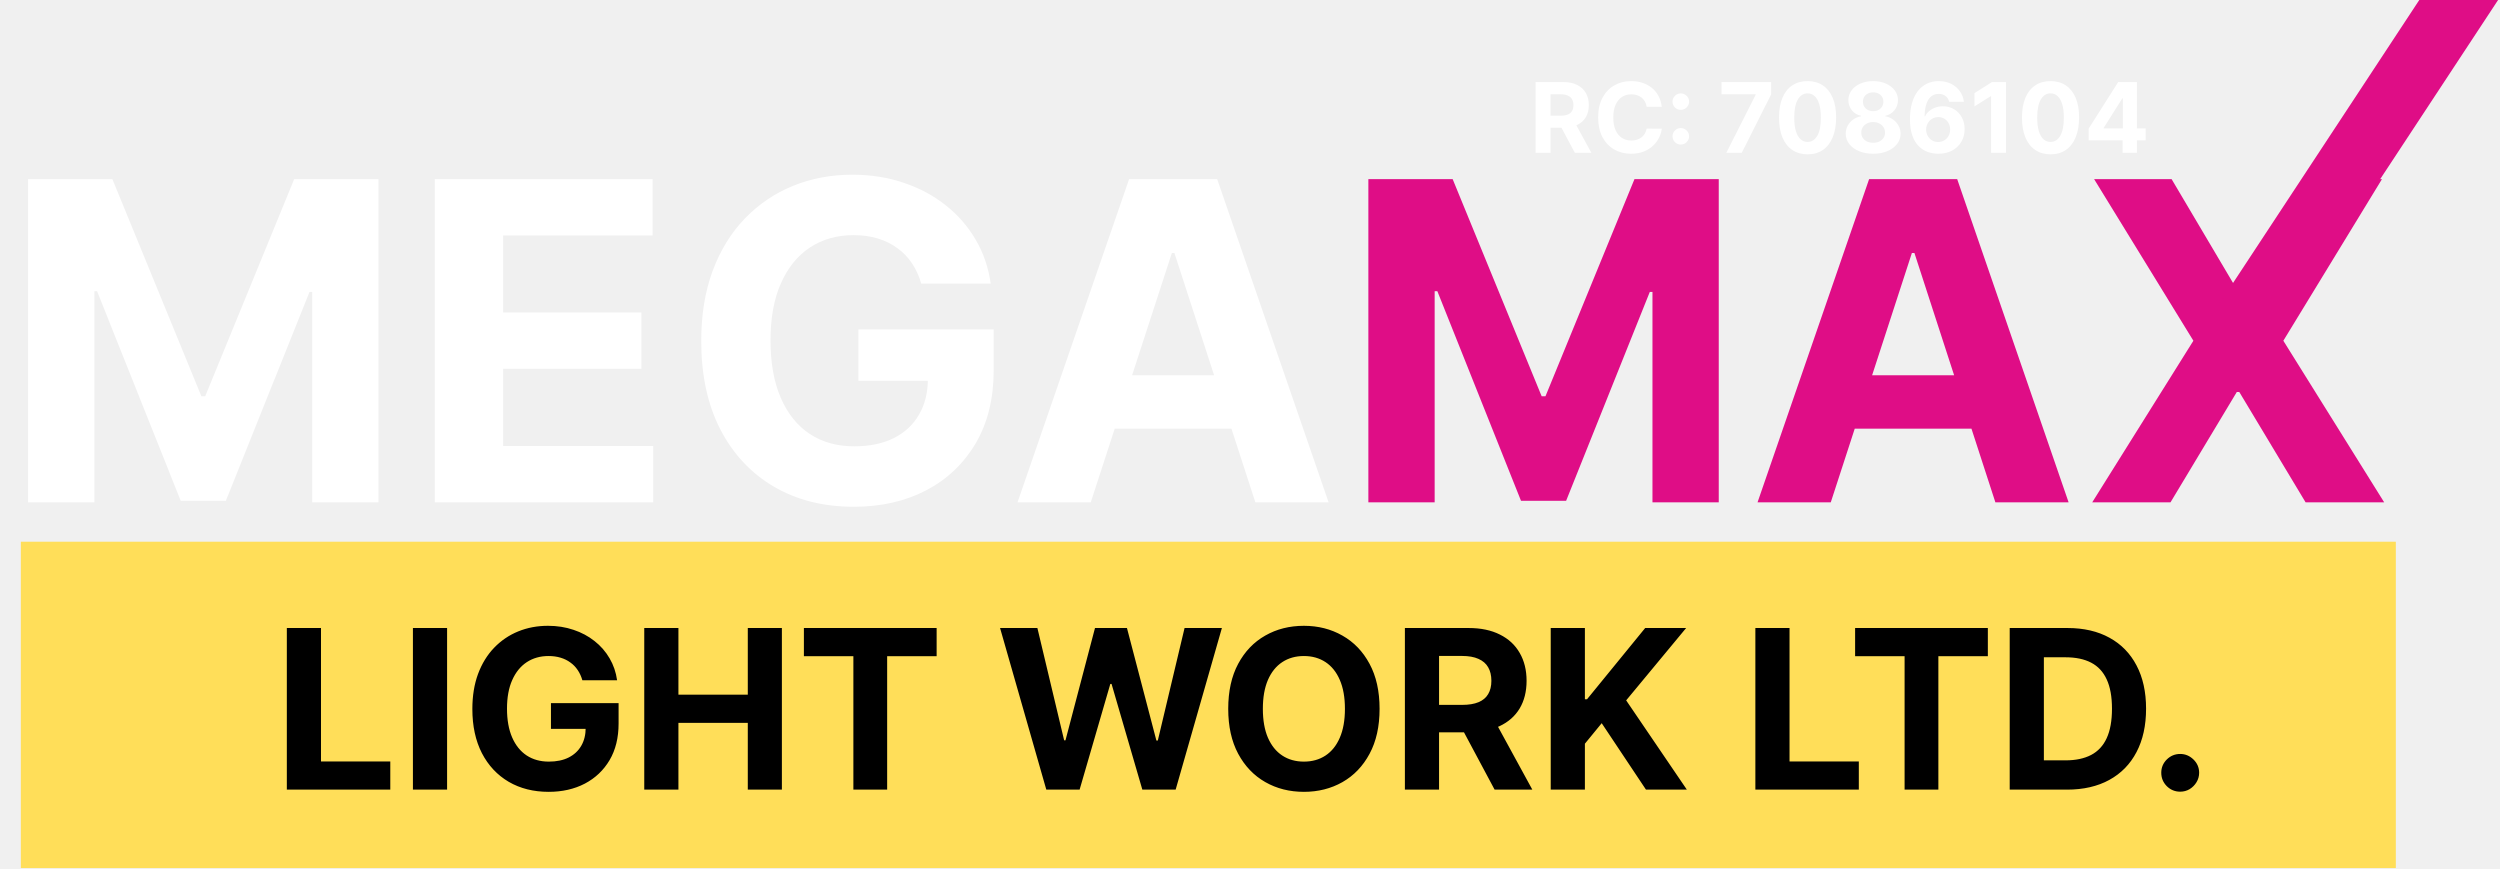
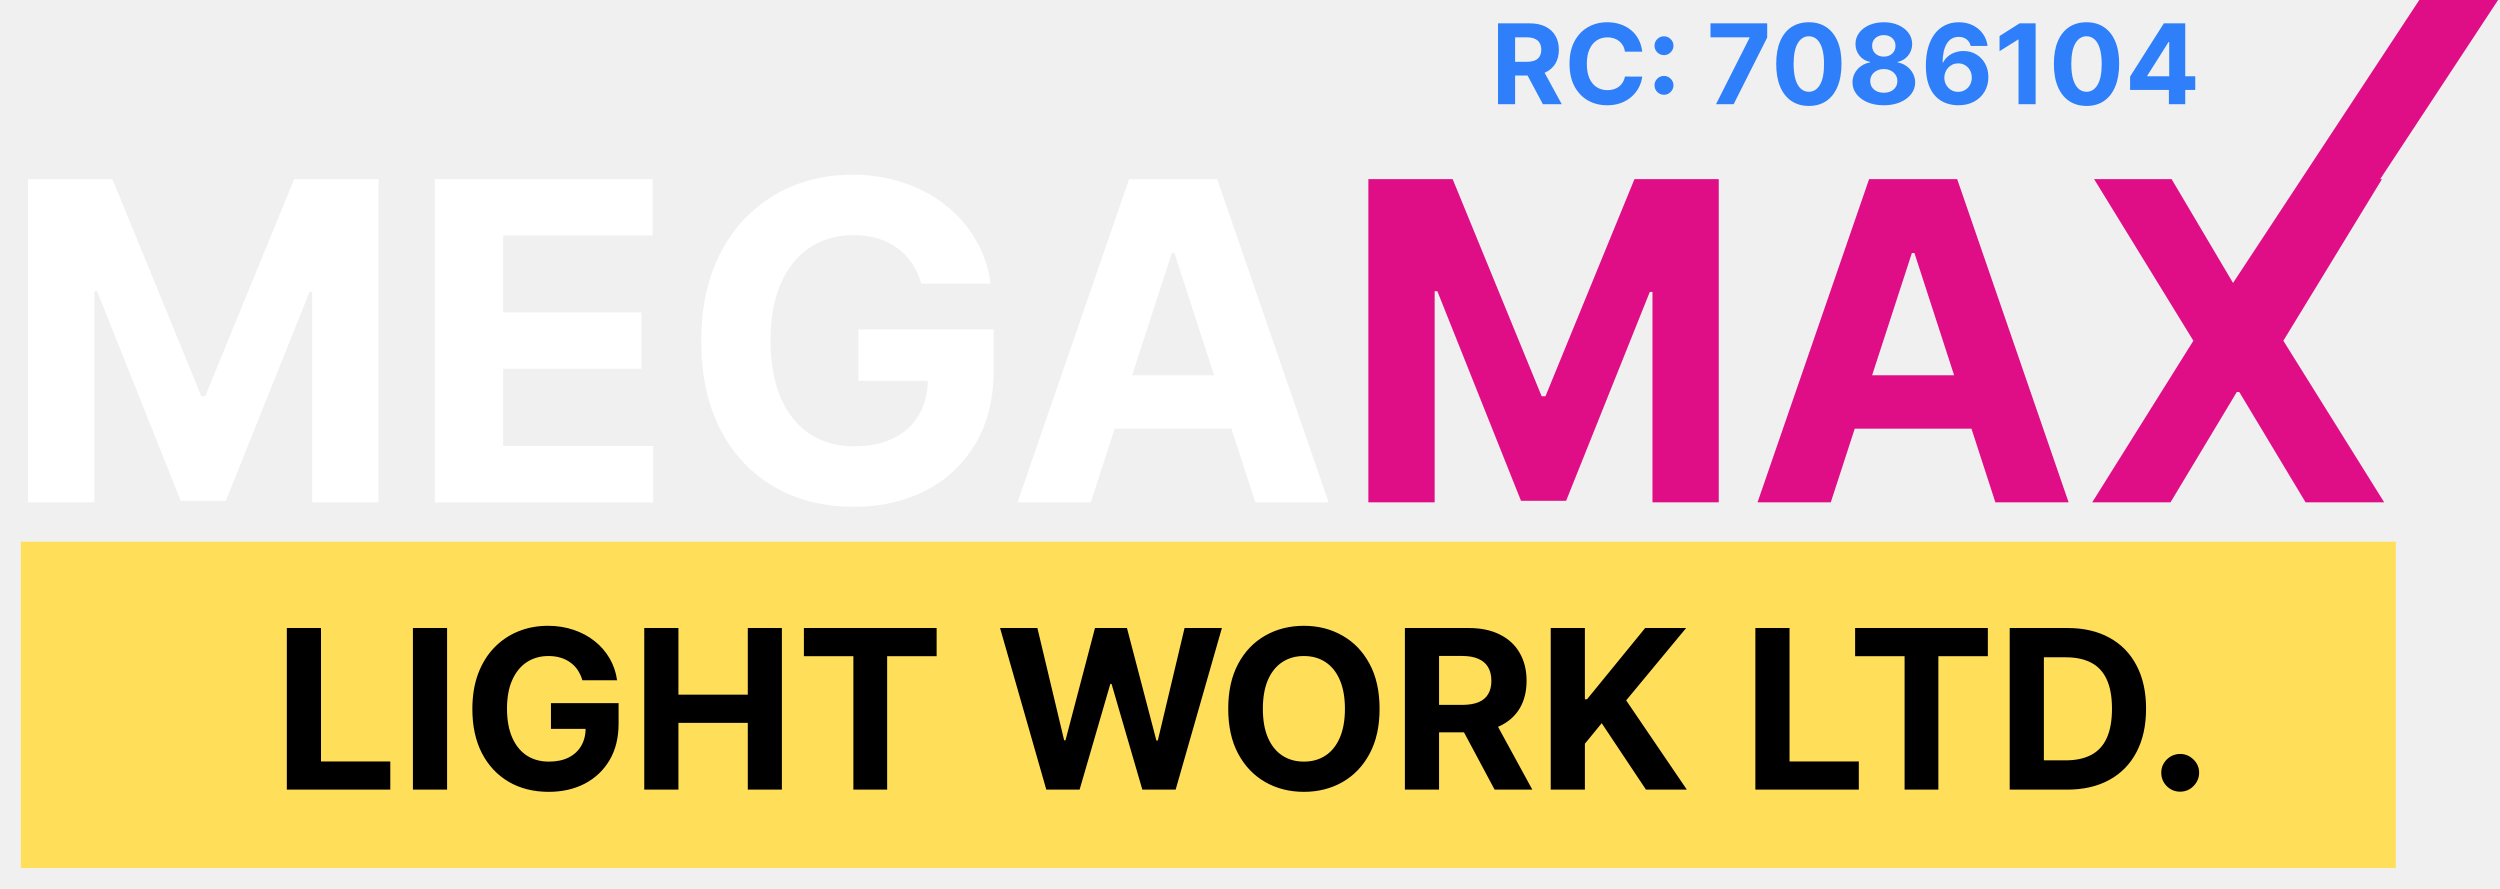
- <svg xmlns="http://www.w3.org/2000/svg" width="360" height="125" viewBox="0 0 360 125" fill="none">
+ <svg xmlns="http://www.w3.org/2000/svg" width="360" height="128" viewBox="0 0 360 128" fill="none">
  <rect x="3" y="78.007" width="342" height="46.992" fill="#FFDE59" />
  <path d="M41.304 113.707V90.434H46.224V109.65H56.202V113.707H41.304ZM64.381 90.434V113.707H59.46V90.434H64.381ZM83.861 97.957C83.702 97.404 83.478 96.915 83.19 96.491C82.903 96.059 82.55 95.695 82.133 95.4C81.724 95.097 81.255 94.866 80.724 94.707C80.202 94.548 79.622 94.468 78.986 94.468C77.796 94.468 76.751 94.764 75.849 95.355C74.956 95.945 74.258 96.805 73.758 97.934C73.258 99.055 73.008 100.426 73.008 102.048C73.008 103.669 73.255 105.048 73.747 106.184C74.24 107.32 74.937 108.188 75.838 108.786C76.74 109.377 77.804 109.673 79.031 109.673C80.145 109.673 81.096 109.476 81.883 109.082C82.679 108.68 83.285 108.116 83.702 107.389C84.126 106.661 84.338 105.801 84.338 104.809L85.338 104.957H79.338V101.252H89.077V104.184C89.077 106.229 88.645 107.987 87.781 109.457C86.918 110.919 85.728 112.048 84.213 112.843C82.698 113.631 80.963 114.025 79.008 114.025C76.827 114.025 74.91 113.544 73.258 112.582C71.607 111.612 70.319 110.237 69.395 108.457C68.478 106.669 68.02 104.548 68.02 102.093C68.02 100.207 68.293 98.525 68.838 97.048C69.391 95.563 70.164 94.305 71.156 93.275C72.149 92.245 73.304 91.46 74.622 90.923C75.94 90.385 77.368 90.116 78.906 90.116C80.224 90.116 81.452 90.309 82.588 90.695C83.724 91.074 84.732 91.612 85.611 92.309C86.497 93.006 87.221 93.835 87.781 94.798C88.342 95.752 88.702 96.805 88.861 97.957H83.861ZM92.773 113.707V90.434H97.693V100.036H107.682V90.434H112.591V113.707H107.682V104.093H97.693V113.707H92.773ZM115.761 94.491V90.434H134.875V94.491H127.75V113.707H122.886V94.491H115.761ZM150.668 113.707L144.009 90.434H149.384L153.236 106.604H153.429L157.679 90.434H162.281L166.52 106.639H166.724L170.577 90.434H175.952L169.293 113.707H164.497L160.065 98.491H159.884L155.463 113.707H150.668ZM198.659 102.07C198.659 104.608 198.178 106.767 197.216 108.548C196.261 110.328 194.958 111.688 193.307 112.627C191.663 113.559 189.814 114.025 187.761 114.025C185.693 114.025 183.837 113.555 182.193 112.616C180.549 111.676 179.25 110.317 178.295 108.536C177.341 106.756 176.864 104.601 176.864 102.07C176.864 99.532 177.341 97.373 178.295 95.593C179.25 93.813 180.549 92.457 182.193 91.525C183.837 90.585 185.693 90.116 187.761 90.116C189.814 90.116 191.663 90.585 193.307 91.525C194.958 92.457 196.261 93.813 197.216 95.593C198.178 97.373 198.659 99.532 198.659 102.07ZM193.67 102.07C193.67 100.426 193.424 99.04 192.932 97.911C192.447 96.782 191.761 95.927 190.875 95.343C189.989 94.76 188.951 94.468 187.761 94.468C186.572 94.468 185.534 94.76 184.648 95.343C183.761 95.927 183.072 96.782 182.58 97.911C182.095 99.04 181.852 100.426 181.852 102.07C181.852 103.714 182.095 105.101 182.58 106.229C183.072 107.358 183.761 108.214 184.648 108.798C185.534 109.381 186.572 109.673 187.761 109.673C188.951 109.673 189.989 109.381 190.875 108.798C191.761 108.214 192.447 107.358 192.932 106.229C193.424 105.101 193.67 103.714 193.67 102.07ZM202.304 113.707V90.434H211.486C213.243 90.434 214.743 90.748 215.986 91.377C217.236 91.998 218.187 92.881 218.838 94.025C219.497 95.161 219.827 96.498 219.827 98.036C219.827 99.582 219.493 100.911 218.827 102.025C218.16 103.131 217.194 103.979 215.929 104.57C214.671 105.161 213.149 105.457 211.361 105.457H205.213V101.502H210.565C211.505 101.502 212.285 101.373 212.906 101.116C213.527 100.858 213.99 100.472 214.293 99.957C214.603 99.442 214.759 98.802 214.759 98.036C214.759 97.264 214.603 96.612 214.293 96.082C213.99 95.552 213.524 95.15 212.895 94.877C212.274 94.597 211.49 94.457 210.543 94.457H207.224V113.707H202.304ZM214.872 103.116L220.656 113.707H215.224L209.565 103.116H214.872ZM223.304 113.707V90.434H228.224V100.695H228.531L236.906 90.434H242.804L234.168 100.854L242.906 113.707H237.02L230.645 104.139L228.224 107.093V113.707H223.304ZM252.773 113.707V90.434H257.693V109.65H267.67V113.707H252.773ZM267.136 94.491V90.434H286.25V94.491H279.125V113.707H274.261V94.491H267.136ZM297.648 113.707H289.398V90.434H297.716C300.057 90.434 302.072 90.9 303.761 91.832C305.451 92.756 306.75 94.085 307.659 95.82C308.576 97.555 309.034 99.631 309.034 102.048C309.034 104.472 308.576 106.555 307.659 108.298C306.75 110.04 305.443 111.377 303.739 112.309C302.042 113.241 300.011 113.707 297.648 113.707ZM294.318 109.491H297.443C298.898 109.491 300.121 109.233 301.114 108.718C302.114 108.195 302.864 107.389 303.364 106.298C303.871 105.199 304.125 103.783 304.125 102.048C304.125 100.328 303.871 98.923 303.364 97.832C302.864 96.741 302.117 95.938 301.125 95.423C300.133 94.907 298.909 94.65 297.455 94.65H294.318V109.491ZM313.949 114.002C313.199 114.002 312.555 113.737 312.017 113.207C311.487 112.669 311.222 112.025 311.222 111.275C311.222 110.533 311.487 109.896 312.017 109.366C312.555 108.836 313.199 108.57 313.949 108.57C314.676 108.57 315.313 108.836 315.858 109.366C316.403 109.896 316.676 110.533 316.676 111.275C316.676 111.775 316.547 112.233 316.29 112.65C316.04 113.059 315.71 113.389 315.301 113.639C314.892 113.881 314.441 114.002 313.949 114.002Z" fill="black" />
  <path d="M4.045 25.793H16.182L29 57.066H29.546L42.364 25.793H54.5V72.338H44.955V42.043H44.568L32.523 72.111H26.023L13.977 41.929H13.591V72.338H4.045V25.793ZM62.608 72.338V25.793H93.972V33.907H72.449V44.997H92.358V53.111H72.449V64.225H94.062V72.338H62.608ZM132.659 40.838C132.341 39.732 131.894 38.755 131.318 37.907C130.742 37.043 130.038 36.316 129.205 35.725C128.386 35.119 127.447 34.657 126.386 34.338C125.341 34.02 124.182 33.861 122.909 33.861C120.53 33.861 118.439 34.452 116.636 35.634C114.848 36.816 113.455 38.535 112.455 40.793C111.455 43.035 110.955 45.778 110.955 49.02C110.955 52.263 111.447 55.02 112.432 57.293C113.417 59.566 114.811 61.3 116.614 62.497C118.417 63.679 120.545 64.27 123 64.27C125.227 64.27 127.129 63.876 128.705 63.088C130.295 62.285 131.508 61.157 132.341 59.702C133.189 58.247 133.614 56.528 133.614 54.543L135.614 54.838H123.614V47.429H143.091V53.293C143.091 57.384 142.227 60.899 140.5 63.838C138.773 66.763 136.394 69.02 133.364 70.611C130.333 72.187 126.864 72.975 122.955 72.975C118.591 72.975 114.758 72.013 111.455 70.088C108.152 68.149 105.576 65.399 103.727 61.838C101.894 58.263 100.977 54.02 100.977 49.111C100.977 45.338 101.523 41.975 102.614 39.02C103.72 36.05 105.265 33.535 107.25 31.475C109.235 29.414 111.545 27.846 114.182 26.77C116.818 25.694 119.674 25.157 122.75 25.157C125.386 25.157 127.841 25.543 130.114 26.316C132.386 27.073 134.402 28.149 136.159 29.543C137.932 30.937 139.379 32.596 140.5 34.52C141.621 36.429 142.341 38.535 142.659 40.838H132.659ZM157.068 72.338H146.523L162.591 25.793H175.273L191.318 72.338H180.773L169.114 36.429H168.75L157.068 72.338ZM156.409 54.043H181.318V61.725H156.409V54.043Z" fill="white" />
  <path d="M197.045 25.793H209.182L222 57.066H222.545L235.364 25.793H247.5V72.338H237.955V42.043H237.568L225.523 72.111H219.023L206.977 41.929H206.591V72.338H197.045V25.793ZM263.631 72.338H253.085L269.153 25.793H281.835L297.881 72.338H287.335L275.676 36.429H275.312L263.631 72.338ZM262.972 54.043H287.881V61.725H262.972V54.043ZM312.71 25.793L322.097 41.657H322.46L331.892 25.793H343.006L328.801 49.066L343.324 72.338H332.006L322.46 56.452H322.097L312.551 72.338H301.278L315.847 49.066L301.551 25.793H312.71Z" fill="#DF0D86" />
  <path fill-rule="evenodd" clip-rule="evenodd" d="M348.377 0L318.552 45.311L326.76 50.083L359.725 0H348.377Z" fill="#DF0D86" />
-   <path d="M221.125 22V11.818H225.142C225.911 11.818 226.567 11.956 227.111 12.231C227.658 12.503 228.074 12.889 228.359 13.389C228.647 13.886 228.791 14.471 228.791 15.144C228.791 15.82 228.646 16.402 228.354 16.889C228.062 17.373 227.64 17.744 227.086 18.003C226.536 18.261 225.87 18.391 225.088 18.391H222.398V16.66H224.74C225.151 16.66 225.492 16.604 225.764 16.491C226.035 16.379 226.238 16.21 226.37 15.984C226.506 15.759 226.574 15.479 226.574 15.144C226.574 14.806 226.506 14.521 226.37 14.289C226.238 14.057 226.034 13.881 225.759 13.762C225.487 13.639 225.144 13.578 224.73 13.578H223.278V22H221.125ZM226.624 17.366L229.154 22H226.778L224.302 17.366H226.624ZM239.296 15.383H237.119C237.079 15.101 236.998 14.851 236.875 14.632C236.753 14.41 236.595 14.221 236.403 14.065C236.211 13.91 235.989 13.79 235.737 13.707C235.488 13.624 235.218 13.583 234.926 13.583C234.399 13.583 233.94 13.714 233.549 13.976C233.158 14.234 232.855 14.612 232.639 15.109C232.424 15.603 232.316 16.203 232.316 16.909C232.316 17.635 232.424 18.245 232.639 18.739C232.858 19.233 233.163 19.605 233.554 19.857C233.945 20.109 234.398 20.235 234.911 20.235C235.2 20.235 235.467 20.197 235.712 20.121C235.96 20.044 236.181 19.933 236.373 19.788C236.565 19.639 236.724 19.458 236.85 19.246C236.98 19.034 237.069 18.792 237.119 18.52L239.296 18.53C239.24 18.997 239.099 19.448 238.874 19.882C238.652 20.313 238.352 20.699 237.974 21.041C237.599 21.379 237.152 21.647 236.632 21.846C236.115 22.041 235.53 22.139 234.877 22.139C233.968 22.139 233.156 21.934 232.441 21.523C231.728 21.112 231.164 20.517 230.75 19.738C230.339 18.959 230.134 18.016 230.134 16.909C230.134 15.799 230.343 14.854 230.76 14.075C231.178 13.296 231.744 12.703 232.46 12.296C233.176 11.884 233.982 11.679 234.877 11.679C235.467 11.679 236.013 11.762 236.517 11.928C237.024 12.093 237.473 12.335 237.865 12.653C238.256 12.968 238.574 13.354 238.819 13.812C239.068 14.269 239.227 14.793 239.296 15.383ZM242.038 20.817C241.71 20.817 241.428 20.701 241.193 20.469C240.961 20.237 240.845 19.955 240.845 19.624C240.845 19.299 240.961 19.02 241.193 18.788C241.428 18.556 241.71 18.44 242.038 18.44C242.356 18.44 242.635 18.556 242.873 18.788C243.112 19.02 243.231 19.299 243.231 19.624C243.231 19.842 243.175 20.043 243.062 20.225C242.953 20.404 242.809 20.548 242.63 20.658C242.451 20.764 242.254 20.817 242.038 20.817ZM242.038 15.82C241.71 15.82 241.428 15.704 241.193 15.472C240.961 15.24 240.845 14.959 240.845 14.627C240.845 14.302 240.961 14.026 241.193 13.797C241.428 13.565 241.71 13.449 242.038 13.449C242.356 13.449 242.635 13.565 242.873 13.797C243.112 14.026 243.231 14.302 243.231 14.627C243.231 14.849 243.175 15.051 243.062 15.234C242.953 15.413 242.809 15.555 242.63 15.661C242.451 15.767 242.254 15.82 242.038 15.82ZM248.593 22L252.814 13.648V13.578H247.897V11.818H255.041V13.603L250.816 22H248.593ZM260.29 22.224C259.435 22.22 258.699 22.01 258.083 21.592C257.47 21.175 256.997 20.57 256.666 19.778C256.338 18.986 256.175 18.033 256.179 16.919C256.179 15.809 256.343 14.863 256.671 14.08C257.002 13.298 257.475 12.703 258.088 12.296C258.704 11.884 259.438 11.679 260.29 11.679C261.142 11.679 261.874 11.884 262.488 12.296C263.104 12.706 263.578 13.303 263.909 14.085C264.241 14.864 264.405 15.809 264.402 16.919C264.402 18.036 264.236 18.991 263.904 19.783C263.576 20.575 263.106 21.18 262.493 21.597C261.879 22.015 261.145 22.224 260.29 22.224ZM260.29 20.439C260.873 20.439 261.339 20.146 261.687 19.559C262.035 18.972 262.208 18.092 262.204 16.919C262.204 16.147 262.125 15.504 261.966 14.99C261.81 14.476 261.588 14.09 261.299 13.832C261.014 13.573 260.678 13.444 260.29 13.444C259.71 13.444 259.246 13.734 258.898 14.314C258.55 14.894 258.374 15.762 258.371 16.919C258.371 17.701 258.449 18.354 258.605 18.878C258.764 19.398 258.988 19.789 259.276 20.051C259.564 20.31 259.902 20.439 260.29 20.439ZM269.735 22.139C268.969 22.139 268.288 22.015 267.692 21.766C267.098 21.514 266.633 21.171 266.295 20.737C265.956 20.303 265.787 19.811 265.787 19.261C265.787 18.836 265.884 18.447 266.076 18.092C266.271 17.734 266.537 17.438 266.871 17.202C267.206 16.964 267.581 16.811 267.995 16.745V16.675C267.451 16.566 267.01 16.303 266.672 15.885C266.334 15.464 266.165 14.975 266.165 14.418C266.165 13.891 266.319 13.422 266.628 13.011C266.936 12.597 267.358 12.272 267.895 12.037C268.436 11.798 269.049 11.679 269.735 11.679C270.421 11.679 271.032 11.798 271.569 12.037C272.11 12.276 272.534 12.602 272.842 13.016C273.15 13.427 273.306 13.895 273.309 14.418C273.306 14.979 273.134 15.467 272.792 15.885C272.451 16.303 272.014 16.566 271.48 16.675V16.745C271.888 16.811 272.257 16.964 272.589 17.202C272.923 17.438 273.189 17.734 273.384 18.092C273.583 18.447 273.684 18.836 273.687 19.261C273.684 19.811 273.513 20.303 273.175 20.737C272.837 21.171 272.37 21.514 271.773 21.766C271.18 22.015 270.501 22.139 269.735 22.139ZM269.735 20.558C270.076 20.558 270.375 20.497 270.63 20.374C270.885 20.248 271.084 20.076 271.226 19.857C271.372 19.635 271.445 19.38 271.445 19.092C271.445 18.797 271.371 18.537 271.221 18.311C271.072 18.082 270.87 17.903 270.615 17.774C270.36 17.642 270.066 17.575 269.735 17.575C269.407 17.575 269.113 17.642 268.855 17.774C268.596 17.903 268.393 18.082 268.243 18.311C268.098 18.537 268.025 18.797 268.025 19.092C268.025 19.38 268.096 19.635 268.238 19.857C268.381 20.076 268.581 20.248 268.84 20.374C269.099 20.497 269.397 20.558 269.735 20.558ZM269.735 16.009C270.02 16.009 270.273 15.951 270.496 15.835C270.718 15.719 270.892 15.559 271.018 15.353C271.144 15.148 271.206 14.911 271.206 14.642C271.206 14.377 271.144 14.145 271.018 13.946C270.892 13.744 270.719 13.586 270.501 13.474C270.282 13.358 270.027 13.3 269.735 13.3C269.447 13.3 269.191 13.358 268.969 13.474C268.747 13.586 268.573 13.744 268.447 13.946C268.325 14.145 268.263 14.377 268.263 14.642C268.263 14.911 268.326 15.148 268.452 15.353C268.578 15.559 268.752 15.719 268.974 15.835C269.196 15.951 269.45 16.009 269.735 16.009ZM279.1 22.139C278.576 22.136 278.071 22.048 277.584 21.876C277.1 21.703 276.666 21.423 276.281 21.035C275.897 20.648 275.592 20.134 275.366 19.494C275.144 18.855 275.033 18.069 275.033 17.138C275.037 16.283 275.134 15.519 275.327 14.846C275.522 14.17 275.801 13.596 276.162 13.126C276.527 12.655 276.962 12.297 277.469 12.052C277.977 11.803 278.545 11.679 279.175 11.679C279.854 11.679 280.454 11.812 280.974 12.077C281.495 12.338 281.912 12.695 282.227 13.146C282.545 13.596 282.738 14.102 282.804 14.662H280.681C280.598 14.307 280.424 14.029 280.159 13.827C279.894 13.624 279.566 13.523 279.175 13.523C278.512 13.523 278.008 13.812 277.663 14.389C277.322 14.965 277.148 15.749 277.141 16.74H277.211C277.363 16.438 277.569 16.182 277.827 15.97C278.089 15.754 278.386 15.59 278.717 15.477C279.052 15.361 279.405 15.303 279.776 15.303C280.379 15.303 280.916 15.446 281.387 15.731C281.858 16.012 282.229 16.4 282.501 16.894C282.772 17.388 282.908 17.953 282.908 18.59C282.908 19.279 282.748 19.892 282.426 20.429C282.108 20.966 281.662 21.387 281.089 21.692C280.519 21.993 279.856 22.142 279.1 22.139ZM279.09 20.449C279.422 20.449 279.718 20.369 279.98 20.21C280.242 20.051 280.447 19.836 280.597 19.564C280.746 19.292 280.82 18.987 280.82 18.649C280.82 18.311 280.746 18.008 280.597 17.739C280.451 17.471 280.249 17.257 279.99 17.098C279.732 16.939 279.437 16.859 279.105 16.859C278.857 16.859 278.626 16.906 278.414 16.999C278.205 17.091 278.021 17.221 277.862 17.386C277.706 17.552 277.584 17.744 277.494 17.963C277.405 18.178 277.36 18.409 277.36 18.654C277.36 18.982 277.435 19.282 277.584 19.554C277.736 19.826 277.942 20.043 278.2 20.205C278.462 20.368 278.759 20.449 279.09 20.449ZM288.864 11.818V22H286.712V13.861H286.652L284.32 15.323V13.414L286.841 11.818H288.864ZM295.276 22.224C294.421 22.22 293.686 22.01 293.069 21.592C292.456 21.175 291.984 20.57 291.652 19.778C291.324 18.986 291.162 18.033 291.165 16.919C291.165 15.809 291.329 14.863 291.657 14.08C291.989 13.298 292.461 12.703 293.074 12.296C293.691 11.884 294.425 11.679 295.276 11.679C296.128 11.679 296.861 11.884 297.474 12.296C298.09 12.706 298.564 13.303 298.896 14.085C299.227 14.864 299.391 15.809 299.388 16.919C299.388 18.036 299.222 18.991 298.891 19.783C298.563 20.575 298.092 21.18 297.479 21.597C296.866 22.015 296.132 22.224 295.276 22.224ZM295.276 20.439C295.86 20.439 296.325 20.146 296.673 19.559C297.021 18.972 297.194 18.092 297.191 16.919C297.191 16.147 297.111 15.504 296.952 14.99C296.796 14.476 296.574 14.09 296.286 13.832C296.001 13.573 295.664 13.444 295.276 13.444C294.696 13.444 294.232 13.734 293.884 14.314C293.536 14.894 293.361 15.762 293.357 16.919C293.357 17.701 293.435 18.354 293.591 18.878C293.75 19.398 293.974 19.789 294.262 20.051C294.551 20.31 294.889 20.439 295.276 20.439ZM300.769 20.21V18.515L305.02 11.818H306.481V14.165H305.616L302.936 18.405V18.485H308.977V20.21H300.769ZM305.656 22V19.693L305.696 18.942V11.818H307.714V22H305.656Z" fill="white" />
+   <path d="M215.714 15V3.364H220.305C221.184 3.364 221.934 3.521 222.555 3.835C223.18 4.146 223.656 4.587 223.982 5.159C224.311 5.727 224.476 6.396 224.476 7.165C224.476 7.938 224.309 8.602 223.976 9.159C223.643 9.712 223.16 10.136 222.527 10.432C221.898 10.727 221.137 10.875 220.243 10.875H217.169V8.898H219.845C220.315 8.898 220.705 8.833 221.016 8.705C221.326 8.576 221.557 8.383 221.709 8.125C221.864 7.867 221.942 7.547 221.942 7.165C221.942 6.778 221.864 6.453 221.709 6.188C221.557 5.922 221.324 5.722 221.01 5.585C220.699 5.445 220.307 5.375 219.834 5.375H218.175V15H215.714ZM221.999 9.705L224.891 15H222.175L219.345 9.705H221.999ZM236.482 7.438H233.993C233.947 7.116 233.855 6.83 233.714 6.58C233.574 6.326 233.394 6.11 233.175 5.932C232.955 5.754 232.701 5.617 232.413 5.523C232.129 5.428 231.821 5.381 231.487 5.381C230.885 5.381 230.36 5.53 229.913 5.83C229.466 6.125 229.12 6.557 228.874 7.125C228.627 7.689 228.504 8.375 228.504 9.182C228.504 10.011 228.627 10.708 228.874 11.273C229.124 11.837 229.472 12.263 229.919 12.551C230.366 12.839 230.883 12.983 231.47 12.983C231.8 12.983 232.105 12.939 232.385 12.852C232.669 12.765 232.921 12.638 233.141 12.472C233.36 12.301 233.542 12.095 233.686 11.852C233.834 11.61 233.936 11.333 233.993 11.023L236.482 11.034C236.417 11.568 236.256 12.083 235.999 12.579C235.745 13.072 235.402 13.513 234.97 13.903C234.542 14.29 234.031 14.597 233.436 14.824C232.845 15.047 232.177 15.159 231.43 15.159C230.393 15.159 229.464 14.924 228.646 14.454C227.832 13.985 227.188 13.305 226.714 12.415C226.245 11.525 226.01 10.447 226.01 9.182C226.01 7.913 226.249 6.833 226.726 5.943C227.203 5.053 227.851 4.375 228.669 3.909C229.487 3.439 230.408 3.205 231.43 3.205C232.105 3.205 232.73 3.299 233.305 3.489C233.885 3.678 234.398 3.955 234.845 4.318C235.292 4.678 235.656 5.119 235.936 5.642C236.22 6.165 236.402 6.763 236.482 7.438ZM239.615 13.648C239.24 13.648 238.918 13.515 238.649 13.25C238.384 12.985 238.251 12.663 238.251 12.284C238.251 11.913 238.384 11.595 238.649 11.329C238.918 11.064 239.24 10.932 239.615 10.932C239.979 10.932 240.297 11.064 240.57 11.329C240.842 11.595 240.979 11.913 240.979 12.284C240.979 12.534 240.914 12.763 240.786 12.972C240.661 13.176 240.496 13.341 240.291 13.466C240.087 13.587 239.861 13.648 239.615 13.648ZM239.615 7.938C239.24 7.938 238.918 7.805 238.649 7.54C238.384 7.275 238.251 6.953 238.251 6.574C238.251 6.203 238.384 5.886 238.649 5.625C238.918 5.36 239.24 5.227 239.615 5.227C239.979 5.227 240.297 5.36 240.57 5.625C240.842 5.886 240.979 6.203 240.979 6.574C240.979 6.828 240.914 7.059 240.786 7.267C240.661 7.472 240.496 7.634 240.291 7.756C240.087 7.877 239.861 7.938 239.615 7.938ZM247.107 15L251.93 5.455V5.375H246.311V3.364H254.476V5.403L249.646 15H247.107ZM260.474 15.256C259.497 15.252 258.656 15.011 257.952 14.534C257.251 14.057 256.711 13.366 256.332 12.46C255.957 11.555 255.772 10.466 255.776 9.193C255.776 7.924 255.963 6.843 256.338 5.949C256.717 5.055 257.257 4.375 257.957 3.909C258.662 3.439 259.501 3.205 260.474 3.205C261.448 3.205 262.285 3.439 262.986 3.909C263.69 4.379 264.232 5.061 264.611 5.955C264.99 6.845 265.177 7.924 265.173 9.193C265.173 10.47 264.984 11.561 264.605 12.466C264.23 13.371 263.692 14.062 262.991 14.54C262.291 15.017 261.452 15.256 260.474 15.256ZM260.474 13.216C261.141 13.216 261.673 12.881 262.071 12.21C262.469 11.54 262.666 10.534 262.662 9.193C262.662 8.311 262.571 7.576 262.389 6.989C262.211 6.402 261.957 5.96 261.628 5.665C261.302 5.369 260.918 5.222 260.474 5.222C259.812 5.222 259.281 5.553 258.884 6.216C258.486 6.879 258.285 7.871 258.281 9.193C258.281 10.087 258.37 10.833 258.548 11.432C258.73 12.027 258.986 12.473 259.315 12.773C259.645 13.068 260.031 13.216 260.474 13.216ZM271.268 15.159C270.393 15.159 269.615 15.017 268.933 14.733C268.255 14.445 267.723 14.053 267.337 13.557C266.95 13.061 266.757 12.498 266.757 11.869C266.757 11.384 266.867 10.939 267.087 10.534C267.31 10.125 267.613 9.786 267.996 9.517C268.378 9.244 268.806 9.07 269.28 8.994V8.915C268.659 8.79 268.155 8.489 267.768 8.011C267.382 7.53 267.189 6.972 267.189 6.335C267.189 5.733 267.365 5.197 267.717 4.727C268.07 4.254 268.553 3.883 269.166 3.614C269.784 3.341 270.484 3.205 271.268 3.205C272.053 3.205 272.751 3.341 273.365 3.614C273.982 3.886 274.467 4.259 274.82 4.733C275.172 5.203 275.35 5.737 275.354 6.335C275.35 6.975 275.153 7.534 274.763 8.011C274.373 8.489 273.873 8.79 273.263 8.915V8.994C273.729 9.07 274.151 9.244 274.53 9.517C274.912 9.786 275.215 10.125 275.439 10.534C275.666 10.939 275.782 11.384 275.786 11.869C275.782 12.498 275.587 13.061 275.2 13.557C274.814 14.053 274.28 14.445 273.598 14.733C272.92 15.017 272.143 15.159 271.268 15.159ZM271.268 13.352C271.659 13.352 272 13.282 272.291 13.142C272.583 12.998 272.81 12.801 272.973 12.551C273.14 12.297 273.223 12.006 273.223 11.676C273.223 11.339 273.138 11.042 272.967 10.784C272.797 10.523 272.566 10.318 272.274 10.171C271.982 10.019 271.647 9.943 271.268 9.943C270.893 9.943 270.558 10.019 270.263 10.171C269.967 10.318 269.734 10.523 269.564 10.784C269.397 11.042 269.314 11.339 269.314 11.676C269.314 12.006 269.395 12.297 269.558 12.551C269.721 12.801 269.95 12.998 270.246 13.142C270.541 13.282 270.882 13.352 271.268 13.352ZM271.268 8.153C271.594 8.153 271.884 8.087 272.138 7.955C272.392 7.822 272.59 7.638 272.734 7.403C272.878 7.169 272.95 6.898 272.95 6.591C272.95 6.288 272.878 6.023 272.734 5.795C272.59 5.564 272.393 5.384 272.143 5.256C271.893 5.123 271.602 5.057 271.268 5.057C270.939 5.057 270.647 5.123 270.393 5.256C270.14 5.384 269.941 5.564 269.797 5.795C269.657 6.023 269.587 6.288 269.587 6.591C269.587 6.898 269.659 7.169 269.803 7.403C269.946 7.638 270.145 7.822 270.399 7.955C270.653 8.087 270.943 8.153 271.268 8.153ZM281.972 15.159C281.373 15.155 280.795 15.055 280.239 14.858C279.686 14.661 279.189 14.341 278.75 13.898C278.311 13.454 277.962 12.867 277.705 12.136C277.451 11.405 277.324 10.508 277.324 9.443C277.328 8.466 277.439 7.593 277.659 6.824C277.883 6.051 278.201 5.396 278.614 4.858C279.03 4.32 279.528 3.911 280.108 3.631C280.688 3.347 281.337 3.205 282.057 3.205C282.833 3.205 283.519 3.356 284.114 3.659C284.708 3.958 285.186 4.366 285.545 4.881C285.909 5.396 286.129 5.973 286.205 6.614H283.778C283.684 6.208 283.485 5.89 283.182 5.659C282.879 5.428 282.504 5.312 282.057 5.312C281.299 5.312 280.723 5.642 280.33 6.301C279.939 6.96 279.741 7.856 279.733 8.989H279.812C279.987 8.644 280.222 8.35 280.517 8.108C280.816 7.862 281.155 7.674 281.534 7.545C281.917 7.413 282.32 7.347 282.744 7.347C283.434 7.347 284.047 7.509 284.585 7.835C285.123 8.157 285.547 8.6 285.858 9.165C286.169 9.729 286.324 10.375 286.324 11.102C286.324 11.89 286.14 12.591 285.773 13.204C285.409 13.818 284.9 14.299 284.244 14.648C283.593 14.992 282.835 15.163 281.972 15.159ZM281.96 13.227C282.339 13.227 282.678 13.136 282.977 12.954C283.277 12.773 283.511 12.527 283.682 12.216C283.852 11.905 283.938 11.557 283.938 11.171C283.938 10.784 283.852 10.438 283.682 10.131C283.515 9.824 283.284 9.58 282.989 9.398C282.693 9.216 282.356 9.125 281.977 9.125C281.693 9.125 281.43 9.178 281.188 9.284C280.949 9.39 280.739 9.538 280.557 9.727C280.379 9.917 280.239 10.136 280.136 10.386C280.034 10.633 279.983 10.896 279.983 11.176C279.983 11.551 280.068 11.894 280.239 12.204C280.413 12.515 280.648 12.763 280.943 12.949C281.242 13.134 281.581 13.227 281.96 13.227ZM293.131 3.364V15H290.67V5.699H290.602L287.938 7.369V5.188L290.818 3.364H293.131ZM300.459 15.256C299.482 15.252 298.641 15.011 297.936 14.534C297.235 14.057 296.696 13.366 296.317 12.46C295.942 11.555 295.756 10.466 295.76 9.193C295.76 7.924 295.947 6.843 296.322 5.949C296.701 5.055 297.241 4.375 297.942 3.909C298.646 3.439 299.485 3.205 300.459 3.205C301.432 3.205 302.269 3.439 302.97 3.909C303.675 4.379 304.216 5.061 304.595 5.955C304.974 6.845 305.161 7.924 305.158 9.193C305.158 10.47 304.968 11.561 304.589 12.466C304.214 13.371 303.677 14.062 302.976 14.54C302.275 15.017 301.436 15.256 300.459 15.256ZM300.459 13.216C301.125 13.216 301.658 12.881 302.055 12.21C302.453 11.54 302.65 10.534 302.646 9.193C302.646 8.311 302.555 7.576 302.374 6.989C302.196 6.402 301.942 5.96 301.612 5.665C301.286 5.369 300.902 5.222 300.459 5.222C299.796 5.222 299.266 5.553 298.868 6.216C298.47 6.879 298.269 7.871 298.266 9.193C298.266 10.087 298.355 10.833 298.533 11.432C298.714 12.027 298.97 12.473 299.3 12.773C299.629 13.068 300.016 13.216 300.459 13.216ZM306.736 12.954V11.017L311.594 3.364H313.264V6.045H312.276L309.213 10.892V10.983H316.116V12.954H306.736ZM312.321 15V12.364L312.366 11.506V3.364H314.673V15H312.321Z" fill="#2E7FF9" />
</svg>
